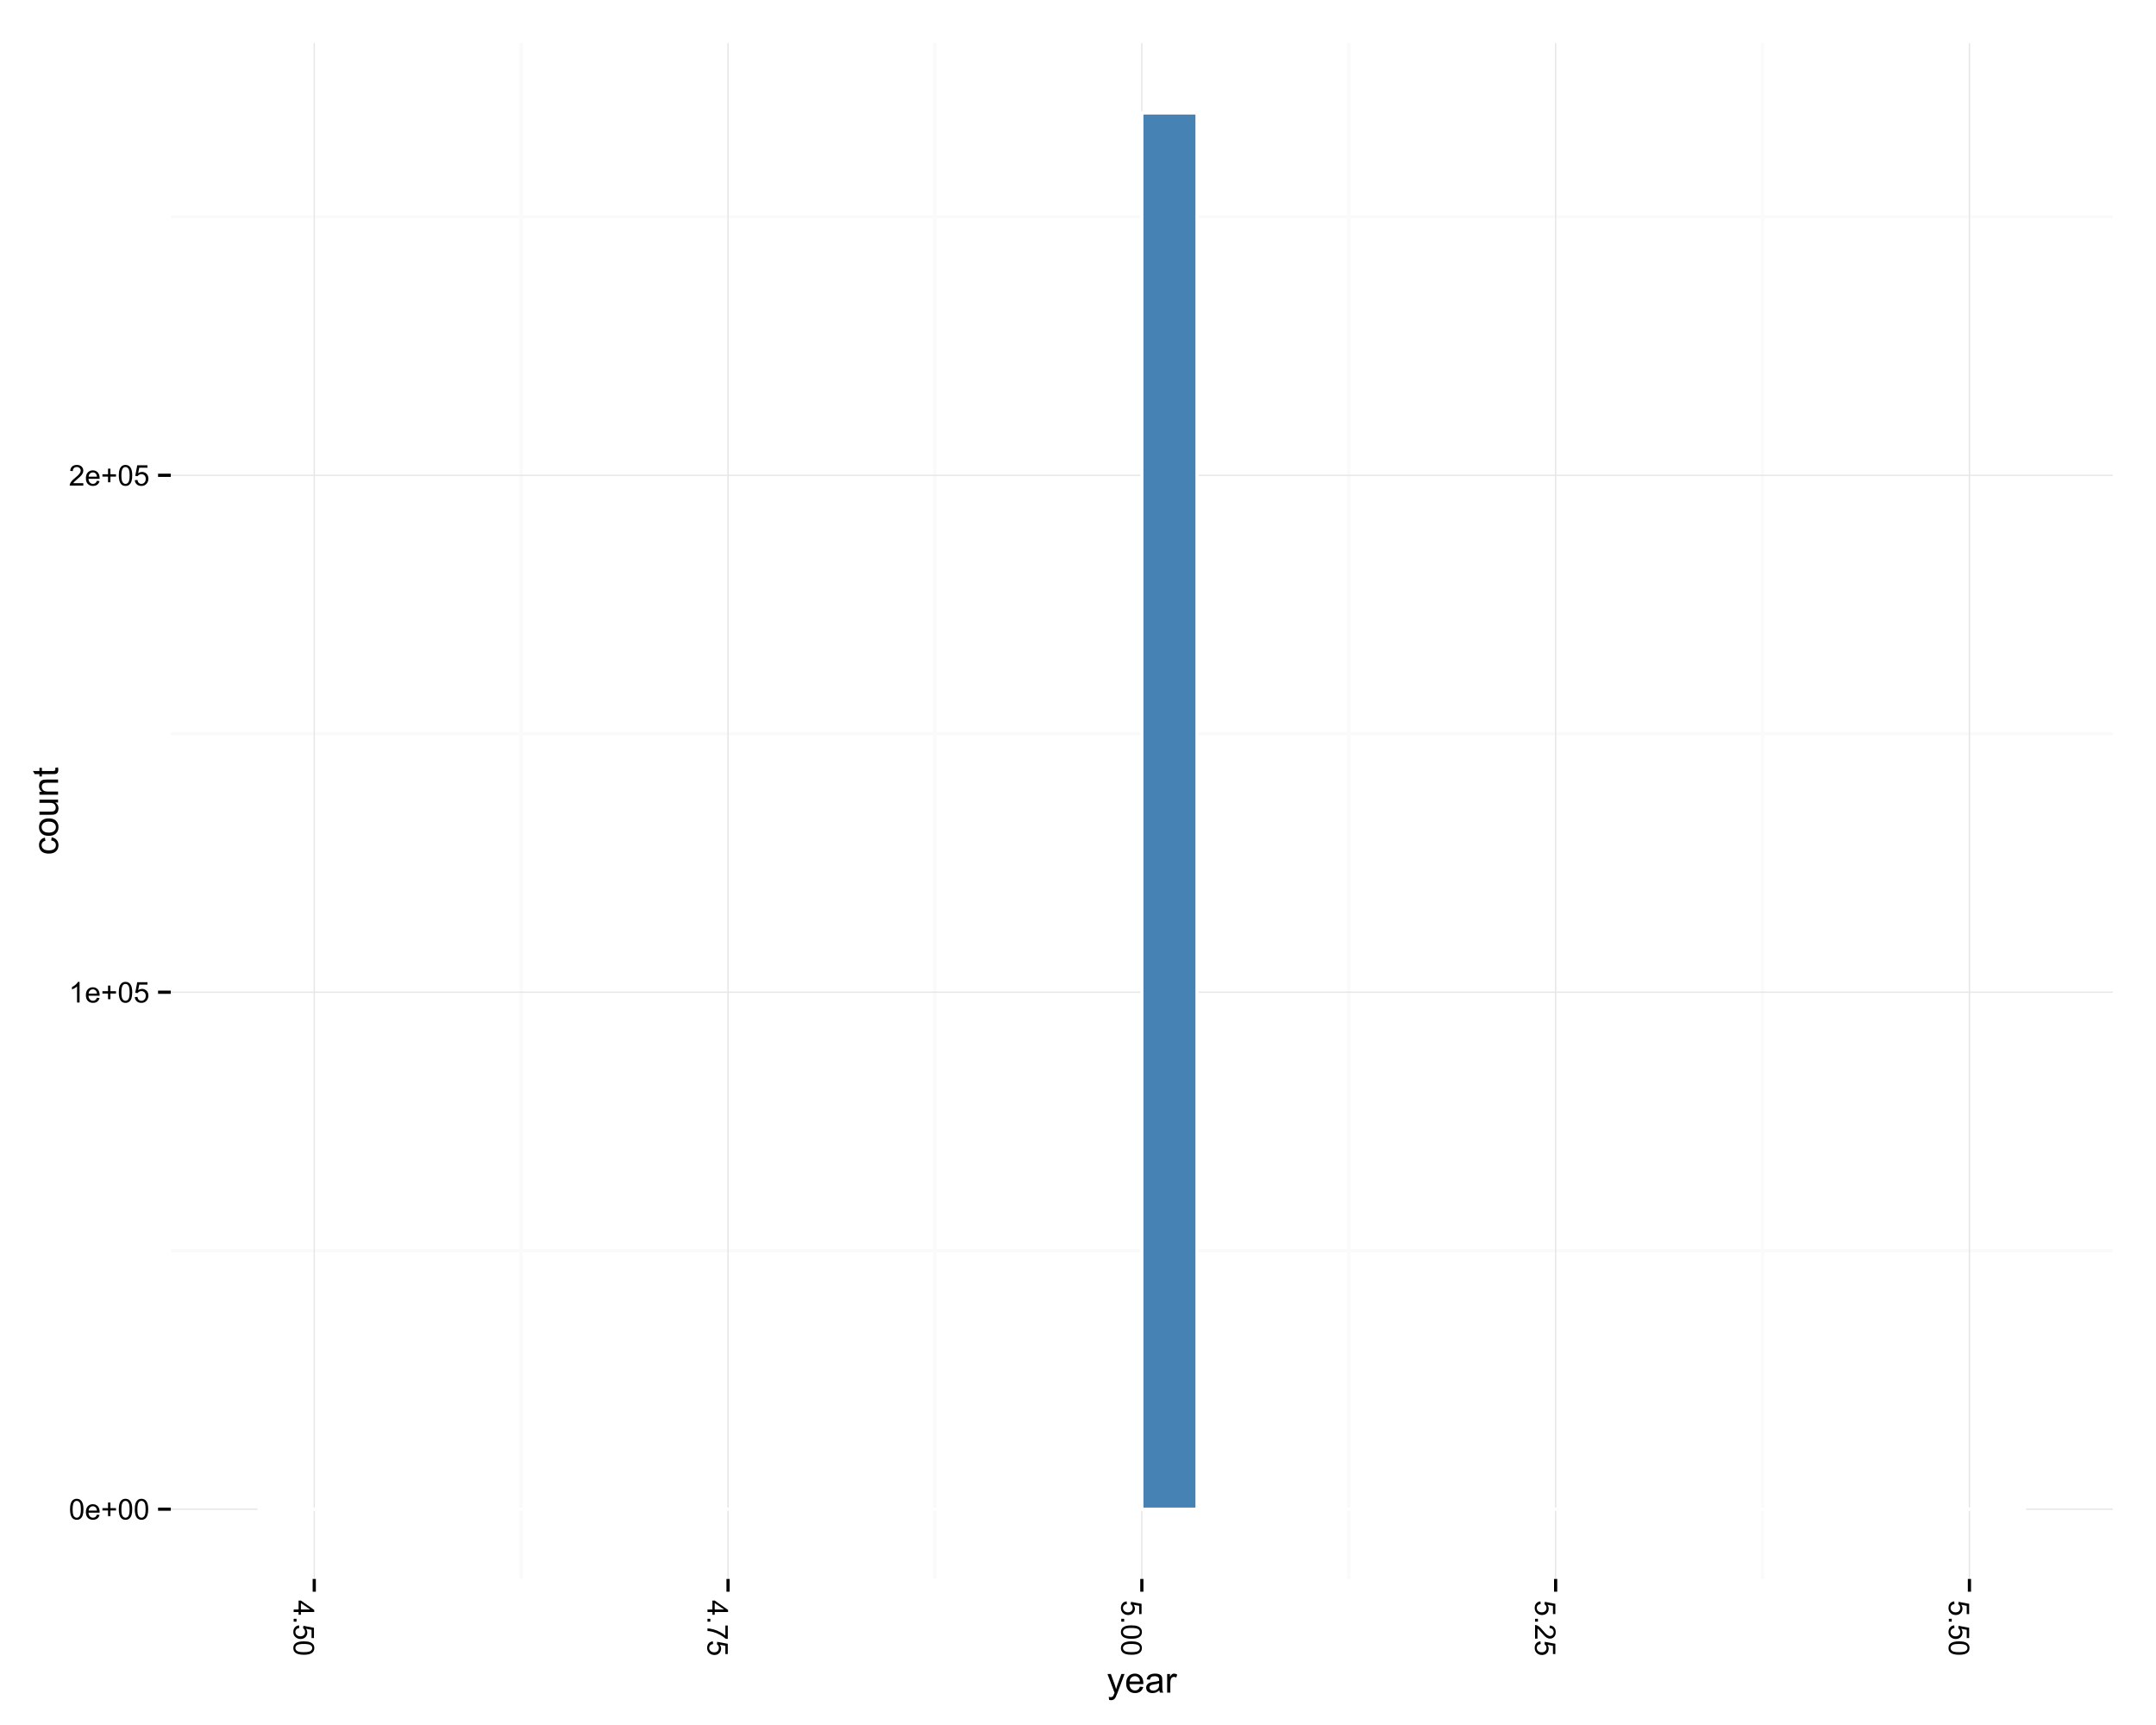
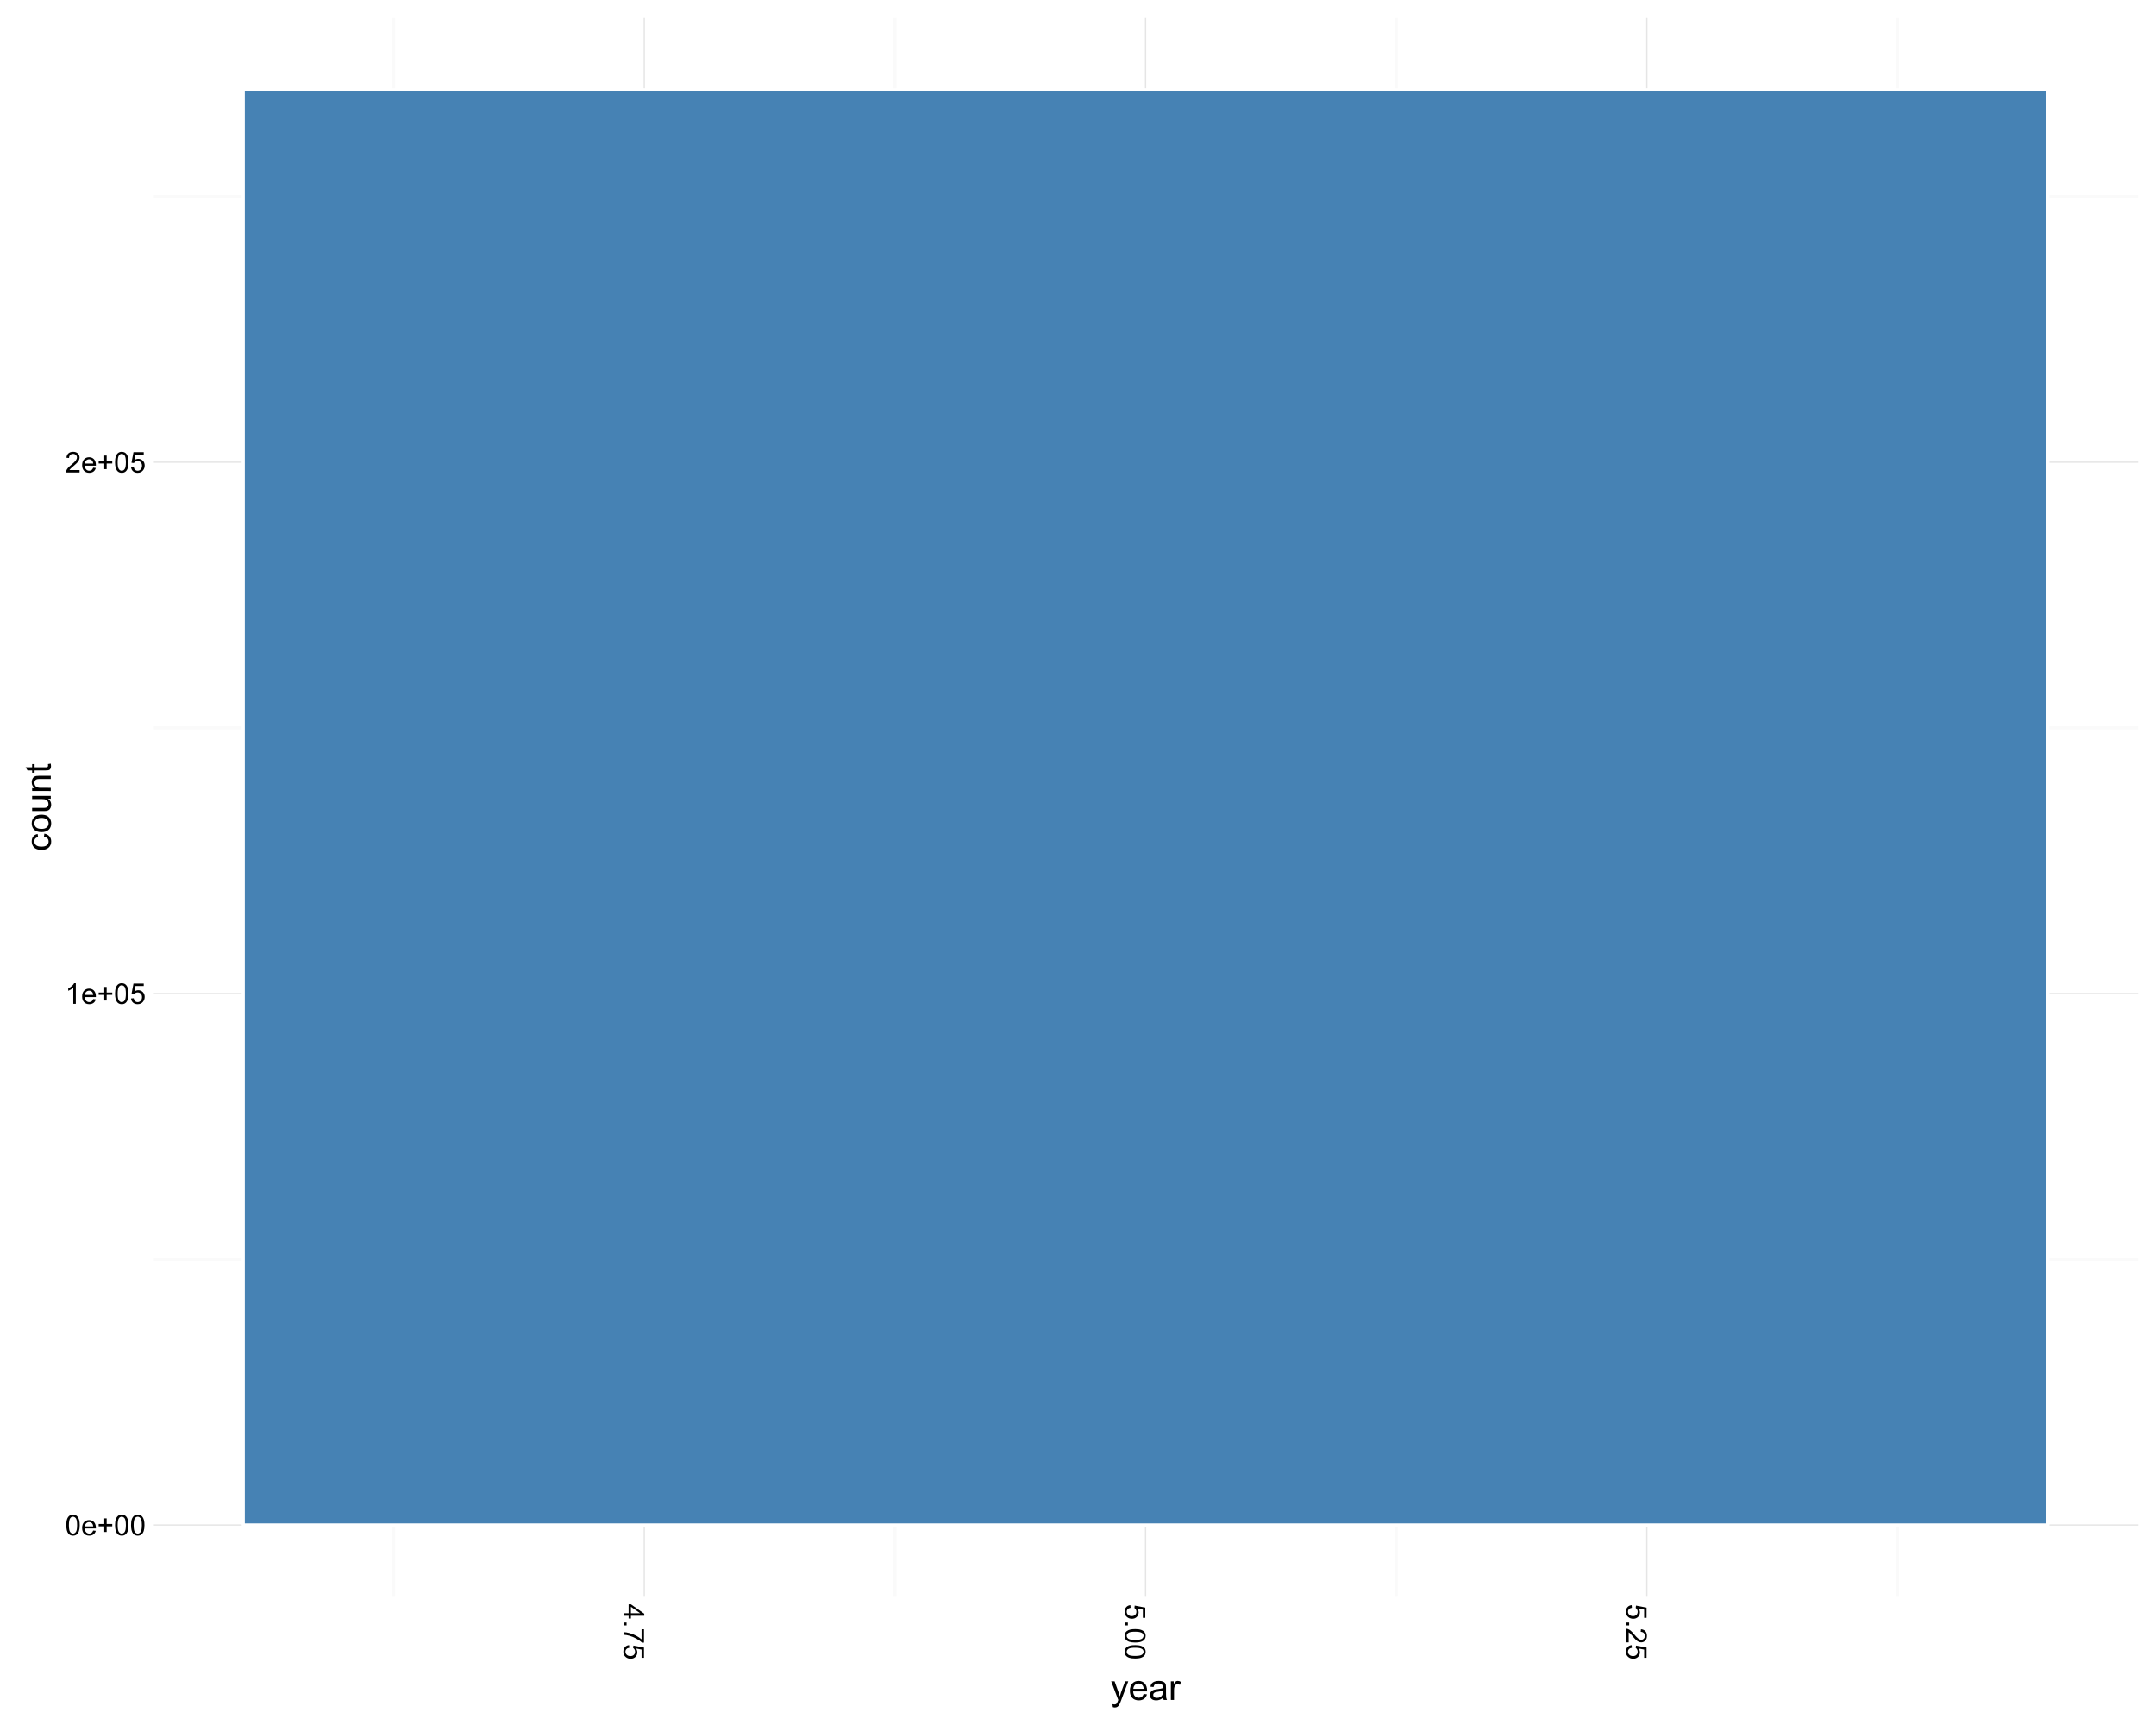
<svg xmlns="http://www.w3.org/2000/svg" xmlns:xlink="http://www.w3.org/1999/xlink" width="720pt" height="576pt" viewBox="0 0 720 576" version="1.1">
  <defs>
    <g>
      <symbol overflow="visible" id="glyph0-0">
        <path style="stroke:none;" d="M 0.398 -3.391 C 0.398 -4.199 0.48 -4.852 0.648 -5.352 C 0.812 -5.844 1.062 -6.227 1.395 -6.496 C 1.723 -6.762 2.137 -6.895 2.641 -6.898 C 3.004 -6.895 3.328 -6.82 3.609 -6.676 C 3.887 -6.523 4.113 -6.312 4.297 -6.035 C 4.477 -5.754 4.621 -5.41 4.723 -5.012 C 4.824 -4.605 4.875 -4.066 4.879 -3.391 C 4.875 -2.582 4.793 -1.93 4.629 -1.438 C 4.465 -0.938 4.215 -0.555 3.887 -0.289 C 3.555 -0.016 3.141 0.117 2.641 0.117 C 1.973 0.117 1.453 -0.117 1.078 -0.594 C 0.625 -1.164 0.398 -2.098 0.398 -3.391 Z M 1.266 -3.391 C 1.266 -2.258 1.395 -1.508 1.66 -1.137 C 1.922 -0.762 2.25 -0.574 2.641 -0.578 C 3.023 -0.574 3.348 -0.762 3.613 -1.141 C 3.875 -1.512 4.008 -2.262 4.012 -3.391 C 4.008 -4.52 3.875 -5.27 3.613 -5.645 C 3.348 -6.012 3.02 -6.199 2.629 -6.203 C 2.238 -6.199 1.93 -6.035 1.703 -5.711 C 1.41 -5.289 1.266 -4.516 1.266 -3.391 Z M 1.266 -3.391 " />
      </symbol>
      <symbol overflow="visible" id="glyph0-1">
        <path style="stroke:none;" d="M 4.039 -1.602 L 4.914 -1.496 C 4.773 -0.98 4.52 -0.586 4.148 -0.309 C 3.773 -0.027 3.297 0.109 2.723 0.113 C 1.992 0.109 1.414 -0.109 0.992 -0.559 C 0.562 -1.004 0.352 -1.633 0.352 -2.445 C 0.352 -3.281 0.566 -3.934 0.996 -4.395 C 1.426 -4.855 1.984 -5.086 2.676 -5.09 C 3.34 -5.086 3.883 -4.859 4.309 -4.41 C 4.727 -3.953 4.938 -3.316 4.941 -2.5 C 4.938 -2.445 4.938 -2.371 4.938 -2.273 L 1.223 -2.273 C 1.25 -1.727 1.406 -1.305 1.688 -1.016 C 1.965 -0.723 2.309 -0.578 2.727 -0.582 C 3.031 -0.578 3.297 -0.66 3.52 -0.824 C 3.734 -0.984 3.906 -1.242 4.039 -1.602 Z M 1.27 -2.969 L 4.051 -2.969 C 4.008 -3.383 3.902 -3.695 3.73 -3.91 C 3.461 -4.23 3.113 -4.395 2.688 -4.398 C 2.297 -4.395 1.969 -4.266 1.707 -4.008 C 1.441 -3.746 1.297 -3.398 1.27 -2.969 Z M 1.27 -2.969 " />
      </symbol>
      <symbol overflow="visible" id="glyph0-2">
        <path style="stroke:none;" d="M 2.406 -1.109 L 2.406 -2.996 L 0.535 -2.996 L 0.535 -3.781 L 2.406 -3.781 L 2.406 -5.652 L 3.203 -5.652 L 3.203 -3.781 L 5.07 -3.781 L 5.07 -2.996 L 3.203 -2.996 L 3.203 -1.109 Z M 2.406 -1.109 " />
      </symbol>
      <symbol overflow="visible" id="glyph0-3">
        <path style="stroke:none;" d="M 3.578 0 L 2.734 0 L 2.734 -5.375 C 2.527 -5.18 2.262 -4.988 1.934 -4.793 C 1.602 -4.598 1.305 -4.453 1.047 -4.359 L 1.047 -5.176 C 1.516 -5.395 1.926 -5.664 2.281 -5.98 C 2.633 -6.293 2.883 -6.598 3.031 -6.898 L 3.578 -6.898 Z M 3.578 0 " />
      </symbol>
      <symbol overflow="visible" id="glyph0-4">
        <path style="stroke:none;" d="M 0.398 -1.801 L 1.285 -1.875 C 1.348 -1.441 1.5 -1.117 1.742 -0.902 C 1.977 -0.684 2.266 -0.574 2.605 -0.578 C 3.008 -0.574 3.352 -0.727 3.637 -1.035 C 3.914 -1.34 4.055 -1.746 4.059 -2.254 C 4.055 -2.734 3.918 -3.113 3.652 -3.395 C 3.379 -3.668 3.027 -3.809 2.594 -3.812 C 2.316 -3.809 2.07 -3.746 1.855 -3.625 C 1.633 -3.5 1.461 -3.34 1.34 -3.145 L 0.547 -3.25 L 1.215 -6.777 L 4.633 -6.777 L 4.633 -5.973 L 1.891 -5.973 L 1.52 -4.125 C 1.926 -4.41 2.359 -4.551 2.816 -4.555 C 3.414 -4.551 3.922 -4.344 4.336 -3.93 C 4.746 -3.512 4.949 -2.977 4.953 -2.328 C 4.949 -1.703 4.77 -1.168 4.41 -0.719 C 3.969 -0.16 3.367 0.117 2.605 0.117 C 1.977 0.117 1.465 -0.055 1.074 -0.406 C 0.676 -0.754 0.453 -1.219 0.398 -1.801 Z M 0.398 -1.801 " />
      </symbol>
      <symbol overflow="visible" id="glyph0-5">
        <path style="stroke:none;" d="M 4.832 -0.812 L 4.832 0 L 0.289 0 C 0.281 -0.203 0.316 -0.398 0.391 -0.586 C 0.504 -0.895 0.688 -1.199 0.945 -1.5 C 1.195 -1.797 1.562 -2.141 2.047 -2.539 C 2.789 -3.148 3.297 -3.637 3.562 -3.996 C 3.824 -4.352 3.953 -4.688 3.957 -5.012 C 3.953 -5.34 3.836 -5.621 3.598 -5.855 C 3.355 -6.082 3.043 -6.199 2.664 -6.203 C 2.254 -6.199 1.93 -6.078 1.688 -5.836 C 1.441 -5.59 1.316 -5.25 1.316 -4.824 L 0.449 -4.914 C 0.508 -5.559 0.73 -6.051 1.121 -6.391 C 1.504 -6.727 2.023 -6.895 2.68 -6.898 C 3.336 -6.895 3.859 -6.715 4.246 -6.352 C 4.629 -5.984 4.82 -5.531 4.824 -4.992 C 4.82 -4.715 4.766 -4.441 4.652 -4.18 C 4.539 -3.91 4.352 -3.633 4.094 -3.34 C 3.832 -3.047 3.398 -2.645 2.793 -2.133 C 2.285 -1.707 1.961 -1.418 1.816 -1.266 C 1.672 -1.113 1.551 -0.961 1.461 -0.812 Z M 4.832 -0.812 " />
      </symbol>
      <symbol overflow="visible" id="glyph1-0">
        <path style="stroke:none;" d="M 0 3.102 L 1.645 3.102 L 1.645 0.121 L 2.418 0.121 L 6.871 3.258 L 6.871 3.945 L 2.418 3.945 L 2.418 4.875 L 1.645 4.875 L 1.645 3.945 L 0 3.945 Z M 2.418 3.102 L 5.516 3.102 L 2.418 0.953 Z M 2.418 3.102 " />
      </symbol>
      <symbol overflow="visible" id="glyph1-1">
        <path style="stroke:none;" d="M 0 0.871 L 0.961 0.871 L 0.961 1.832 L 0 1.832 Z M 0 0.871 " />
      </symbol>
      <symbol overflow="visible" id="glyph1-2">
+         <path style="stroke:none;" d="M 5.973 0.453 L 6.781 0.453 L 6.781 4.902 L 6.125 4.902 C 5.656 4.461 5.039 4.027 4.27 3.602 C 3.496 3.168 2.703 2.836 1.891 2.605 C 1.312 2.434 0.684 2.324 0 2.281 L 0 1.414 C 0.539 1.422 1.191 1.531 1.961 1.734 C 2.723 1.938 3.461 2.227 4.176 2.609 C 4.883 2.984 5.48 3.391 5.973 3.82 Z M 5.973 0.453 " />
+       </symbol>
+       <symbol overflow="visible" id="glyph1-3">
        <path style="stroke:none;" d="M 1.801 0.398 L 1.875 1.285 C 1.441 1.348 1.117 1.5 0.902 1.742 C 0.684 1.977 0.574 2.266 0.578 2.605 C 0.574 3.008 0.727 3.352 1.035 3.637 C 1.34 3.914 1.746 4.055 2.254 4.059 C 2.734 4.055 3.113 3.918 3.395 3.652 C 3.668 3.379 3.809 3.027 3.812 2.594 C 3.809 2.316 3.746 2.07 3.625 1.855 C 3.5 1.633 3.34 1.461 3.145 1.34 L 3.25 0.547 L 6.777 1.215 L 6.777 4.633 L 5.973 4.633 L 5.973 1.891 L 4.125 1.52 C 4.41 1.926 4.551 2.359 4.555 2.816 C 4.551 3.414 4.344 3.922 3.93 4.336 C 3.512 4.746 2.977 4.949 2.328 4.953 C 1.703 4.949 1.168 4.77 0.719 4.41 C 0.16 3.969 -0.117 3.367 -0.117 2.605 C -0.117 1.977 0.055 1.465 0.406 1.074 C 0.754 0.676 1.219 0.453 1.801 0.398 Z M 1.801 0.398 " />
      </symbol>
-       <symbol overflow="visible" id="glyph1-3">
+       <symbol overflow="visible" id="glyph1-4">
        <path style="stroke:none;" d="M 3.391 0.398 C 4.199 0.398 4.852 0.48 5.352 0.648 C 5.844 0.812 6.227 1.062 6.496 1.395 C 6.762 1.723 6.895 2.137 6.898 2.641 C 6.895 3.004 6.82 3.328 6.676 3.609 C 6.523 3.887 6.312 4.113 6.035 4.297 C 5.754 4.477 5.41 4.621 5.012 4.723 C 4.605 4.824 4.066 4.875 3.391 4.879 C 2.582 4.875 1.93 4.793 1.438 4.629 C 0.938 4.465 0.555 4.215 0.289 3.887 C 0.016 3.555 -0.117 3.141 -0.117 2.641 C -0.117 1.973 0.117 1.453 0.594 1.078 C 1.164 0.625 2.098 0.398 3.391 0.398 Z M 3.391 1.266 C 2.258 1.266 1.508 1.395 1.137 1.66 C 0.762 1.922 0.574 2.25 0.578 2.641 C 0.574 3.023 0.762 3.348 1.141 3.613 C 1.512 3.875 2.262 4.008 3.391 4.012 C 4.52 4.008 5.27 3.875 5.645 3.613 C 6.012 3.348 6.199 3.02 6.203 2.629 C 6.199 2.238 6.035 1.93 5.711 1.703 C 5.289 1.41 4.516 1.266 3.391 1.266 Z M 3.391 1.266 " />
-       </symbol>
-       <symbol overflow="visible" id="glyph1-4">
-         <path style="stroke:none;" d="M 5.973 0.453 L 6.781 0.453 L 6.781 4.902 L 6.125 4.902 C 5.656 4.461 5.039 4.027 4.27 3.602 C 3.496 3.168 2.703 2.836 1.891 2.605 C 1.312 2.434 0.684 2.324 0 2.281 L 0 1.414 C 0.539 1.422 1.191 1.531 1.961 1.734 C 2.723 1.938 3.461 2.227 4.176 2.609 C 4.883 2.984 5.48 3.391 5.973 3.82 Z M 5.973 0.453 " />
      </symbol>
      <symbol overflow="visible" id="glyph1-5">
        <path style="stroke:none;" d="M 0.812 4.832 L 0 4.832 L 0 0.289 C 0.203 0.281 0.398 0.316 0.586 0.391 C 0.895 0.504 1.199 0.688 1.5 0.945 C 1.797 1.195 2.141 1.562 2.539 2.047 C 3.148 2.789 3.637 3.297 3.996 3.562 C 4.352 3.824 4.688 3.953 5.012 3.957 C 5.34 3.953 5.621 3.836 5.855 3.598 C 6.082 3.355 6.199 3.043 6.203 2.664 C 6.199 2.254 6.078 1.93 5.836 1.688 C 5.59 1.441 5.25 1.316 4.824 1.316 L 4.914 0.449 C 5.559 0.508 6.051 0.73 6.391 1.121 C 6.727 1.504 6.895 2.023 6.898 2.68 C 6.895 3.336 6.715 3.859 6.352 4.246 C 5.984 4.629 5.531 4.82 4.992 4.824 C 4.715 4.82 4.441 4.766 4.18 4.652 C 3.91 4.539 3.633 4.352 3.34 4.094 C 3.047 3.832 2.645 3.398 2.133 2.793 C 1.707 2.285 1.418 1.961 1.266 1.816 C 1.113 1.672 0.961 1.551 0.812 1.461 Z M 0.812 4.832 " />
      </symbol>
      <symbol overflow="visible" id="glyph2-0">
        <path style="stroke:none;" d="M 0.742 2.398 L 0.625 1.406 C 0.855 1.469 1.059 1.5 1.23 1.5 C 1.465 1.5 1.652 1.461 1.793 1.383 C 1.934 1.305 2.047 1.195 2.141 1.055 C 2.203 0.949 2.312 0.688 2.461 0.27 C 2.48 0.207 2.512 0.121 2.555 0.012 L 0.195 -6.223 L 1.328 -6.223 L 2.625 -2.617 C 2.789 -2.16 2.938 -1.68 3.078 -1.18 C 3.195 -1.66 3.34 -2.133 3.508 -2.594 L 4.84 -6.223 L 5.895 -6.223 L 3.527 0.105 C 3.273 0.789 3.074 1.258 2.938 1.516 C 2.746 1.863 2.531 2.117 2.293 2.281 C 2.047 2.438 1.758 2.52 1.422 2.523 C 1.215 2.52 0.988 2.477 0.742 2.398 Z M 0.742 2.398 " />
      </symbol>
      <symbol overflow="visible" id="glyph2-1">
        <path style="stroke:none;" d="M 5.051 -2.004 L 6.141 -1.867 C 5.969 -1.23 5.648 -0.738 5.184 -0.387 C 4.719 -0.035 4.125 0.141 3.406 0.141 C 2.492 0.141 1.77 -0.137 1.238 -0.699 C 0.699 -1.254 0.434 -2.043 0.438 -3.059 C 0.434 -4.105 0.703 -4.918 1.246 -5.496 C 1.781 -6.074 2.48 -6.363 3.344 -6.363 C 4.176 -6.363 4.855 -6.078 5.383 -5.512 C 5.91 -4.945 6.176 -4.148 6.176 -3.125 C 6.176 -3.059 6.172 -2.965 6.172 -2.844 L 1.531 -2.844 C 1.562 -2.156 1.758 -1.633 2.109 -1.27 C 2.457 -0.906 2.891 -0.727 3.41 -0.727 C 3.797 -0.727 4.125 -0.828 4.402 -1.031 C 4.672 -1.234 4.891 -1.559 5.051 -2.004 Z M 1.586 -3.711 L 5.062 -3.711 C 5.016 -4.227 4.883 -4.621 4.664 -4.887 C 4.328 -5.293 3.891 -5.496 3.359 -5.496 C 2.871 -5.496 2.465 -5.332 2.137 -5.008 C 1.805 -4.684 1.621 -4.25 1.586 -3.711 Z M 1.586 -3.711 " />
      </symbol>
      <symbol overflow="visible" id="glyph2-2">
        <path style="stroke:none;" d="M 4.852 -0.766 C 4.461 -0.434 4.082 -0.199 3.723 -0.062 C 3.355 0.074 2.969 0.141 2.562 0.141 C 1.875 0.141 1.352 -0.023 0.984 -0.359 C 0.617 -0.688 0.434 -1.117 0.434 -1.641 C 0.434 -1.945 0.5 -2.223 0.641 -2.473 C 0.777 -2.723 0.961 -2.926 1.188 -3.082 C 1.41 -3.234 1.664 -3.348 1.945 -3.43 C 2.152 -3.477 2.465 -3.531 2.883 -3.586 C 3.734 -3.688 4.359 -3.809 4.766 -3.949 C 4.766 -4.09 4.77 -4.18 4.77 -4.227 C 4.77 -4.648 4.668 -4.953 4.469 -5.133 C 4.199 -5.371 3.801 -5.488 3.27 -5.492 C 2.77 -5.488 2.402 -5.402 2.168 -5.23 C 1.934 -5.055 1.758 -4.746 1.648 -4.305 L 0.617 -4.445 C 0.707 -4.887 0.863 -5.242 1.078 -5.516 C 1.289 -5.781 1.598 -5.992 2.008 -6.141 C 2.41 -6.289 2.883 -6.363 3.422 -6.363 C 3.953 -6.363 4.383 -6.301 4.715 -6.176 C 5.047 -6.051 5.293 -5.891 5.449 -5.703 C 5.605 -5.512 5.715 -5.273 5.777 -4.984 C 5.809 -4.805 5.824 -4.48 5.828 -4.016 L 5.828 -2.609 C 5.824 -1.625 5.848 -1.004 5.895 -0.746 C 5.941 -0.484 6.031 -0.238 6.164 0 L 5.062 0 C 4.953 -0.219 4.883 -0.473 4.852 -0.766 Z M 4.766 -3.125 C 4.375 -2.965 3.801 -2.832 3.039 -2.727 C 2.605 -2.66 2.301 -2.59 2.121 -2.516 C 1.941 -2.434 1.801 -2.32 1.703 -2.172 C 1.605 -2.02 1.559 -1.852 1.559 -1.672 C 1.559 -1.387 1.664 -1.152 1.875 -0.969 C 2.086 -0.777 2.398 -0.684 2.812 -0.688 C 3.219 -0.684 3.578 -0.773 3.895 -0.953 C 4.211 -1.129 4.445 -1.371 4.594 -1.68 C 4.707 -1.918 4.762 -2.27 4.766 -2.734 Z M 4.766 -3.125 " />
      </symbol>
      <symbol overflow="visible" id="glyph2-3">
        <path style="stroke:none;" d="M 0.781 0 L 0.781 -6.223 L 1.727 -6.223 L 1.727 -5.281 C 1.969 -5.719 2.191 -6.012 2.398 -6.152 C 2.602 -6.293 2.828 -6.363 3.078 -6.363 C 3.43 -6.363 3.793 -6.25 4.16 -6.023 L 3.797 -5.047 C 3.539 -5.195 3.281 -5.273 3.023 -5.273 C 2.793 -5.273 2.586 -5.203 2.402 -5.066 C 2.215 -4.926 2.082 -4.734 2.008 -4.488 C 1.891 -4.113 1.832 -3.703 1.836 -3.258 L 1.836 0 Z M 0.781 0 " />
      </symbol>
      <symbol overflow="visible" id="glyph3-0">
        <path style="stroke:none;" d="M -2.277 -4.852 L -2.145 -5.891 C -1.426 -5.773 -0.863 -5.484 -0.465 -5.02 C -0.059 -4.551 0.141 -3.977 0.141 -3.297 C 0.141 -2.445 -0.137 -1.762 -0.695 -1.246 C -1.25 -0.727 -2.047 -0.469 -3.086 -0.469 C -3.754 -0.469 -4.344 -0.578 -4.852 -0.801 C -5.355 -1.023 -5.73 -1.363 -5.984 -1.82 C -6.234 -2.273 -6.363 -2.77 -6.363 -3.305 C -6.363 -3.98 -6.191 -4.531 -5.848 -4.965 C -5.504 -5.391 -5.02 -5.668 -4.395 -5.789 L -4.234 -4.766 C -4.652 -4.664 -4.969 -4.492 -5.18 -4.246 C -5.391 -3.996 -5.496 -3.695 -5.496 -3.348 C -5.496 -2.812 -5.305 -2.383 -4.922 -2.051 C -4.539 -1.719 -3.938 -1.551 -3.117 -1.555 C -2.281 -1.551 -1.672 -1.711 -1.293 -2.035 C -0.914 -2.352 -0.727 -2.77 -0.727 -3.289 C -0.727 -3.695 -0.852 -4.043 -1.105 -4.324 C -1.359 -4.602 -1.75 -4.777 -2.277 -4.852 Z M -2.277 -4.852 " />
      </symbol>
      <symbol overflow="visible" id="glyph3-1">
        <path style="stroke:none;" d="M -3.109 -0.398 C -4.262 -0.398 -5.117 -0.719 -5.672 -1.359 C -6.133 -1.895 -6.363 -2.547 -6.363 -3.316 C -6.363 -4.172 -6.082 -4.871 -5.52 -5.414 C -4.957 -5.953 -4.184 -6.223 -3.199 -6.227 C -2.395 -6.223 -1.762 -6.102 -1.309 -5.867 C -0.848 -5.625 -0.492 -5.277 -0.238 -4.82 C 0.016 -4.359 0.141 -3.859 0.141 -3.316 C 0.141 -2.441 -0.137 -1.734 -0.695 -1.203 C -1.254 -0.664 -2.059 -0.398 -3.109 -0.398 Z M -3.109 -1.484 C -2.309 -1.48 -1.711 -1.656 -1.32 -2.004 C -0.922 -2.348 -0.727 -2.785 -0.727 -3.316 C -0.727 -3.84 -0.926 -4.273 -1.324 -4.621 C -1.723 -4.969 -2.328 -5.145 -3.145 -5.145 C -3.914 -5.145 -4.496 -4.969 -4.895 -4.617 C -5.289 -4.266 -5.488 -3.832 -5.492 -3.316 C -5.488 -2.789 -5.293 -2.352 -4.898 -2.004 C -4.5 -1.656 -3.902 -1.48 -3.109 -1.484 Z M -3.109 -1.484 " />
      </symbol>
      <symbol overflow="visible" id="glyph3-2">
        <path style="stroke:none;" d="M 0 -4.867 L -0.914 -4.867 C -0.211 -4.379 0.141 -3.723 0.141 -2.895 C 0.141 -2.527 0.07 -2.184 -0.07 -1.867 C -0.211 -1.547 -0.387 -1.309 -0.598 -1.156 C -0.809 -1 -1.07 -0.895 -1.383 -0.832 C -1.59 -0.789 -1.918 -0.766 -2.367 -0.77 L -6.223 -0.77 L -6.223 -1.824 L -2.773 -1.824 C -2.219 -1.82 -1.848 -1.844 -1.656 -1.887 C -1.379 -1.949 -1.16 -2.09 -1.004 -2.309 C -0.84 -2.523 -0.762 -2.789 -0.766 -3.105 C -0.762 -3.418 -0.844 -3.715 -1.008 -3.996 C -1.172 -4.273 -1.391 -4.469 -1.672 -4.586 C -1.945 -4.699 -2.352 -4.758 -2.887 -4.758 L -6.223 -4.758 L -6.223 -5.812 L 0 -5.812 Z M 0 -4.867 " />
      </symbol>
      <symbol overflow="visible" id="glyph3-3">
        <path style="stroke:none;" d="M 0 -0.789 L -6.223 -0.793 L -6.223 -1.742 L -5.336 -1.742 C -6.02 -2.195 -6.363 -2.855 -6.363 -3.723 C -6.363 -4.09 -6.293 -4.434 -6.16 -4.754 C -6.023 -5.066 -5.848 -5.305 -5.633 -5.461 C -5.41 -5.617 -5.152 -5.727 -4.852 -5.789 C -4.656 -5.828 -4.312 -5.848 -3.824 -5.848 L 0 -5.848 L 0 -4.793 L -3.785 -4.793 C -4.215 -4.793 -4.535 -4.75 -4.75 -4.668 C -4.961 -4.586 -5.129 -4.441 -5.258 -4.234 C -5.383 -4.023 -5.449 -3.777 -5.449 -3.5 C -5.449 -3.047 -5.305 -2.66 -5.02 -2.336 C -4.734 -2.008 -4.195 -1.844 -3.398 -1.848 L 0 -1.844 Z M 0 -0.789 " />
      </symbol>
      <symbol overflow="visible" id="glyph3-4">
        <path style="stroke:none;" d="M -0.941 -3.094 L -0.012 -3.246 C 0.051 -2.949 0.082 -2.684 0.082 -2.449 C 0.082 -2.066 0.023 -1.77 -0.098 -1.559 C -0.219 -1.348 -0.379 -1.199 -0.574 -1.113 C -0.77 -1.027 -1.184 -0.984 -1.82 -0.984 L -5.402 -0.984 L -5.402 -0.211 L -6.223 -0.211 L -6.223 -0.984 L -7.766 -0.984 L -8.398 -2.035 L -6.223 -2.035 L -6.223 -3.094 L -5.402 -3.094 L -5.402 -2.035 L -1.762 -2.031 C -1.461 -2.027 -1.27 -2.047 -1.184 -2.086 C -1.098 -2.125 -1.027 -2.184 -0.977 -2.27 C -0.926 -2.352 -0.902 -2.473 -0.902 -2.633 C -0.902 -2.742 -0.914 -2.898 -0.941 -3.094 Z M -0.941 -3.094 " />
      </symbol>
    </g>
    <clipPath id="clip1">
-       <path d="M 57.039 14.398 L 706.602 14.398 L 706.602 528.238 L 57.039 528.238 Z M 57.039 14.398 " />
+       <path d="M 51.094 5.977 L 715.023 5.977 L 715.023 534.184 L 51.094 534.184 Z M 51.094 5.977 " />
    </clipPath>
  </defs>
-   <g id="surface6">
+   <g id="surface66">
    <rect x="0" y="0" width="720" height="576" style="fill:rgb(100%,100%,100%);fill-opacity:1;stroke:none;" />
    <g clip-path="url(#clip1)" clip-rule="nonzero">
-       <path style="fill:none;stroke-width:1.063;stroke-linecap:butt;stroke-linejoin:round;stroke:rgb(98.039%,98.039%,98.039%);stroke-opacity:1;stroke-miterlimit:10;" d="M 57.039 417.625 L 705.602 417.625 " />
-       <path style="fill:none;stroke-width:1.063;stroke-linecap:butt;stroke-linejoin:round;stroke:rgb(98.039%,98.039%,98.039%);stroke-opacity:1;stroke-miterlimit:10;" d="M 57.039 245.012 L 705.602 245.012 " />
-       <path style="fill:none;stroke-width:1.063;stroke-linecap:butt;stroke-linejoin:round;stroke:rgb(98.039%,98.039%,98.039%);stroke-opacity:1;stroke-miterlimit:10;" d="M 57.039 72.402 L 705.602 72.402 " />
-       <path style="fill:none;stroke-width:1.063;stroke-linecap:butt;stroke-linejoin:round;stroke:rgb(98.039%,98.039%,98.039%);stroke-opacity:1;stroke-miterlimit:10;" d="M 174.039 527.238 L 174.039 14.398 " />
-       <path style="fill:none;stroke-width:1.063;stroke-linecap:butt;stroke-linejoin:round;stroke:rgb(98.039%,98.039%,98.039%);stroke-opacity:1;stroke-miterlimit:10;" d="M 312.227 527.238 L 312.227 14.398 " />
-       <path style="fill:none;stroke-width:1.063;stroke-linecap:butt;stroke-linejoin:round;stroke:rgb(98.039%,98.039%,98.039%);stroke-opacity:1;stroke-miterlimit:10;" d="M 450.414 527.238 L 450.414 14.398 " />
-       <path style="fill:none;stroke-width:1.063;stroke-linecap:butt;stroke-linejoin:round;stroke:rgb(98.039%,98.039%,98.039%);stroke-opacity:1;stroke-miterlimit:10;" d="M 588.602 527.238 L 588.602 14.398 " />
-       <path style="fill:none;stroke-width:0.425;stroke-linecap:butt;stroke-linejoin:round;stroke:rgb(89.804%,89.804%,89.804%);stroke-opacity:1;stroke-miterlimit:10;" d="M 57.039 503.93 L 705.602 503.93 " />
-       <path style="fill:none;stroke-width:0.425;stroke-linecap:butt;stroke-linejoin:round;stroke:rgb(89.804%,89.804%,89.804%);stroke-opacity:1;stroke-miterlimit:10;" d="M 57.039 331.316 L 705.602 331.316 " />
-       <path style="fill:none;stroke-width:0.425;stroke-linecap:butt;stroke-linejoin:round;stroke:rgb(89.804%,89.804%,89.804%);stroke-opacity:1;stroke-miterlimit:10;" d="M 57.039 158.707 L 705.602 158.707 " />
-       <path style="fill:none;stroke-width:0.425;stroke-linecap:butt;stroke-linejoin:round;stroke:rgb(89.804%,89.804%,89.804%);stroke-opacity:1;stroke-miterlimit:10;" d="M 104.945 527.238 L 104.945 14.398 " />
-       <path style="fill:none;stroke-width:0.425;stroke-linecap:butt;stroke-linejoin:round;stroke:rgb(89.804%,89.804%,89.804%);stroke-opacity:1;stroke-miterlimit:10;" d="M 243.133 527.238 L 243.133 14.398 " />
-       <path style="fill:none;stroke-width:0.425;stroke-linecap:butt;stroke-linejoin:round;stroke:rgb(89.804%,89.804%,89.804%);stroke-opacity:1;stroke-miterlimit:10;" d="M 381.32 527.238 L 381.32 14.398 " />
-       <path style="fill:none;stroke-width:0.425;stroke-linecap:butt;stroke-linejoin:round;stroke:rgb(89.804%,89.804%,89.804%);stroke-opacity:1;stroke-miterlimit:10;" d="M 519.508 527.238 L 519.508 14.398 " />
-       <path style="fill:none;stroke-width:0.425;stroke-linecap:butt;stroke-linejoin:round;stroke:rgb(89.804%,89.804%,89.804%);stroke-opacity:1;stroke-miterlimit:10;" d="M 657.695 527.238 L 657.695 14.398 " />
-       <path style="fill-rule:nonzero;fill:rgb(27.451%,50.98%,70.588%);fill-opacity:1;stroke-width:1.063;stroke-linecap:butt;stroke-linejoin:round;stroke:rgb(100%,100%,100%);stroke-opacity:1;stroke-miterlimit:10;" d="M 86.52 503.93 L 104.945 503.93 Z M 86.52 503.93 " />
-       <path style="fill-rule:nonzero;fill:rgb(27.451%,50.98%,70.588%);fill-opacity:1;stroke-width:1.063;stroke-linecap:butt;stroke-linejoin:round;stroke:rgb(100%,100%,100%);stroke-opacity:1;stroke-miterlimit:10;" d="M 104.945 503.93 L 123.371 503.93 Z M 104.945 503.93 " />
-       <path style="fill-rule:nonzero;fill:rgb(27.451%,50.98%,70.588%);fill-opacity:1;stroke-width:1.063;stroke-linecap:butt;stroke-linejoin:round;stroke:rgb(100%,100%,100%);stroke-opacity:1;stroke-miterlimit:10;" d="M 123.367 503.93 L 141.793 503.93 Z M 123.367 503.93 " />
-       <path style="fill-rule:nonzero;fill:rgb(27.451%,50.98%,70.588%);fill-opacity:1;stroke-width:1.063;stroke-linecap:butt;stroke-linejoin:round;stroke:rgb(100%,100%,100%);stroke-opacity:1;stroke-miterlimit:10;" d="M 141.793 503.93 L 160.219 503.93 Z M 141.793 503.93 " />
-       <path style="fill-rule:nonzero;fill:rgb(27.451%,50.98%,70.588%);fill-opacity:1;stroke-width:1.063;stroke-linecap:butt;stroke-linejoin:round;stroke:rgb(100%,100%,100%);stroke-opacity:1;stroke-miterlimit:10;" d="M 160.219 503.93 L 178.645 503.93 Z M 160.219 503.93 " />
-       <path style="fill-rule:nonzero;fill:rgb(27.451%,50.98%,70.588%);fill-opacity:1;stroke-width:1.063;stroke-linecap:butt;stroke-linejoin:round;stroke:rgb(100%,100%,100%);stroke-opacity:1;stroke-miterlimit:10;" d="M 178.645 503.93 L 197.07 503.93 Z M 178.645 503.93 " />
-       <path style="fill-rule:nonzero;fill:rgb(27.451%,50.98%,70.588%);fill-opacity:1;stroke-width:1.063;stroke-linecap:butt;stroke-linejoin:round;stroke:rgb(100%,100%,100%);stroke-opacity:1;stroke-miterlimit:10;" d="M 197.07 503.93 L 215.496 503.93 Z M 197.07 503.93 " />
-       <path style="fill-rule:nonzero;fill:rgb(27.451%,50.98%,70.588%);fill-opacity:1;stroke-width:1.063;stroke-linecap:butt;stroke-linejoin:round;stroke:rgb(100%,100%,100%);stroke-opacity:1;stroke-miterlimit:10;" d="M 215.496 503.93 L 233.922 503.93 Z M 215.496 503.93 " />
-       <path style="fill-rule:nonzero;fill:rgb(27.451%,50.98%,70.588%);fill-opacity:1;stroke-width:1.063;stroke-linecap:butt;stroke-linejoin:round;stroke:rgb(100%,100%,100%);stroke-opacity:1;stroke-miterlimit:10;" d="M 233.918 503.93 L 252.344 503.93 Z M 233.918 503.93 " />
-       <path style="fill-rule:nonzero;fill:rgb(27.451%,50.98%,70.588%);fill-opacity:1;stroke-width:1.063;stroke-linecap:butt;stroke-linejoin:round;stroke:rgb(100%,100%,100%);stroke-opacity:1;stroke-miterlimit:10;" d="M 252.344 503.93 L 270.77 503.93 Z M 252.344 503.93 " />
-       <path style="fill-rule:nonzero;fill:rgb(27.451%,50.98%,70.588%);fill-opacity:1;stroke-width:1.063;stroke-linecap:butt;stroke-linejoin:round;stroke:rgb(100%,100%,100%);stroke-opacity:1;stroke-miterlimit:10;" d="M 270.77 503.93 L 289.195 503.93 Z M 270.77 503.93 " />
-       <path style="fill-rule:nonzero;fill:rgb(27.451%,50.98%,70.588%);fill-opacity:1;stroke-width:1.063;stroke-linecap:butt;stroke-linejoin:round;stroke:rgb(100%,100%,100%);stroke-opacity:1;stroke-miterlimit:10;" d="M 289.195 503.93 L 307.621 503.93 Z M 289.195 503.93 " />
-       <path style="fill-rule:nonzero;fill:rgb(27.451%,50.98%,70.588%);fill-opacity:1;stroke-width:1.063;stroke-linecap:butt;stroke-linejoin:round;stroke:rgb(100%,100%,100%);stroke-opacity:1;stroke-miterlimit:10;" d="M 307.621 503.93 L 326.047 503.93 Z M 307.621 503.93 " />
-       <path style="fill-rule:nonzero;fill:rgb(27.451%,50.98%,70.588%);fill-opacity:1;stroke-width:1.063;stroke-linecap:butt;stroke-linejoin:round;stroke:rgb(100%,100%,100%);stroke-opacity:1;stroke-miterlimit:10;" d="M 326.043 503.93 L 344.469 503.93 Z M 326.043 503.93 " />
-       <path style="fill-rule:nonzero;fill:rgb(27.451%,50.98%,70.588%);fill-opacity:1;stroke-width:1.063;stroke-linecap:butt;stroke-linejoin:round;stroke:rgb(100%,100%,100%);stroke-opacity:1;stroke-miterlimit:10;" d="M 344.469 503.93 L 362.895 503.93 Z M 344.469 503.93 " />
-       <path style="fill-rule:nonzero;fill:rgb(27.451%,50.98%,70.588%);fill-opacity:1;stroke-width:1.063;stroke-linecap:butt;stroke-linejoin:round;stroke:rgb(100%,100%,100%);stroke-opacity:1;stroke-miterlimit:10;" d="M 362.895 503.93 L 381.32 503.93 Z M 362.895 503.93 " />
-       <path style="fill-rule:nonzero;fill:rgb(27.451%,50.98%,70.588%);fill-opacity:1;stroke-width:1.063;stroke-linecap:butt;stroke-linejoin:round;stroke:rgb(100%,100%,100%);stroke-opacity:1;stroke-miterlimit:10;" d="M 381.32 503.93 L 399.746 503.93 L 399.746 37.711 L 381.32 37.711 Z M 381.32 503.93 " />
-       <path style="fill-rule:nonzero;fill:rgb(27.451%,50.98%,70.588%);fill-opacity:1;stroke-width:1.063;stroke-linecap:butt;stroke-linejoin:round;stroke:rgb(100%,100%,100%);stroke-opacity:1;stroke-miterlimit:10;" d="M 399.746 503.93 L 418.172 503.93 Z M 399.746 503.93 " />
-       <path style="fill-rule:nonzero;fill:rgb(27.451%,50.98%,70.588%);fill-opacity:1;stroke-width:1.063;stroke-linecap:butt;stroke-linejoin:round;stroke:rgb(100%,100%,100%);stroke-opacity:1;stroke-miterlimit:10;" d="M 418.168 503.93 L 436.594 503.93 Z M 418.168 503.93 " />
-       <path style="fill-rule:nonzero;fill:rgb(27.451%,50.98%,70.588%);fill-opacity:1;stroke-width:1.063;stroke-linecap:butt;stroke-linejoin:round;stroke:rgb(100%,100%,100%);stroke-opacity:1;stroke-miterlimit:10;" d="M 436.594 503.93 L 455.02 503.93 Z M 436.594 503.93 " />
-       <path style="fill-rule:nonzero;fill:rgb(27.451%,50.98%,70.588%);fill-opacity:1;stroke-width:1.063;stroke-linecap:butt;stroke-linejoin:round;stroke:rgb(100%,100%,100%);stroke-opacity:1;stroke-miterlimit:10;" d="M 455.02 503.93 L 473.445 503.93 Z M 455.02 503.93 " />
-       <path style="fill-rule:nonzero;fill:rgb(27.451%,50.98%,70.588%);fill-opacity:1;stroke-width:1.063;stroke-linecap:butt;stroke-linejoin:round;stroke:rgb(100%,100%,100%);stroke-opacity:1;stroke-miterlimit:10;" d="M 473.445 503.93 L 491.871 503.93 Z M 473.445 503.93 " />
-       <path style="fill-rule:nonzero;fill:rgb(27.451%,50.98%,70.588%);fill-opacity:1;stroke-width:1.063;stroke-linecap:butt;stroke-linejoin:round;stroke:rgb(100%,100%,100%);stroke-opacity:1;stroke-miterlimit:10;" d="M 491.871 503.93 L 510.297 503.93 Z M 491.871 503.93 " />
-       <path style="fill-rule:nonzero;fill:rgb(27.451%,50.98%,70.588%);fill-opacity:1;stroke-width:1.063;stroke-linecap:butt;stroke-linejoin:round;stroke:rgb(100%,100%,100%);stroke-opacity:1;stroke-miterlimit:10;" d="M 510.293 503.93 L 528.719 503.93 Z M 510.293 503.93 " />
-       <path style="fill-rule:nonzero;fill:rgb(27.451%,50.98%,70.588%);fill-opacity:1;stroke-width:1.063;stroke-linecap:butt;stroke-linejoin:round;stroke:rgb(100%,100%,100%);stroke-opacity:1;stroke-miterlimit:10;" d="M 528.719 503.93 L 547.145 503.93 Z M 528.719 503.93 " />
-       <path style="fill-rule:nonzero;fill:rgb(27.451%,50.98%,70.588%);fill-opacity:1;stroke-width:1.063;stroke-linecap:butt;stroke-linejoin:round;stroke:rgb(100%,100%,100%);stroke-opacity:1;stroke-miterlimit:10;" d="M 547.145 503.93 L 565.57 503.93 Z M 547.145 503.93 " />
-       <path style="fill-rule:nonzero;fill:rgb(27.451%,50.98%,70.588%);fill-opacity:1;stroke-width:1.063;stroke-linecap:butt;stroke-linejoin:round;stroke:rgb(100%,100%,100%);stroke-opacity:1;stroke-miterlimit:10;" d="M 565.57 503.93 L 583.996 503.93 Z M 565.57 503.93 " />
-       <path style="fill-rule:nonzero;fill:rgb(27.451%,50.98%,70.588%);fill-opacity:1;stroke-width:1.063;stroke-linecap:butt;stroke-linejoin:round;stroke:rgb(100%,100%,100%);stroke-opacity:1;stroke-miterlimit:10;" d="M 583.996 503.93 L 602.422 503.93 Z M 583.996 503.93 " />
-       <path style="fill-rule:nonzero;fill:rgb(27.451%,50.98%,70.588%);fill-opacity:1;stroke-width:1.063;stroke-linecap:butt;stroke-linejoin:round;stroke:rgb(100%,100%,100%);stroke-opacity:1;stroke-miterlimit:10;" d="M 602.418 503.93 L 620.844 503.93 Z M 602.418 503.93 " />
-       <path style="fill-rule:nonzero;fill:rgb(27.451%,50.98%,70.588%);fill-opacity:1;stroke-width:1.063;stroke-linecap:butt;stroke-linejoin:round;stroke:rgb(100%,100%,100%);stroke-opacity:1;stroke-miterlimit:10;" d="M 620.844 503.93 L 639.27 503.93 Z M 620.844 503.93 " />
-       <path style="fill-rule:nonzero;fill:rgb(27.451%,50.98%,70.588%);fill-opacity:1;stroke-width:1.063;stroke-linecap:butt;stroke-linejoin:round;stroke:rgb(100%,100%,100%);stroke-opacity:1;stroke-miterlimit:10;" d="M 639.27 503.93 L 657.695 503.93 Z M 639.27 503.93 " />
-       <path style="fill-rule:nonzero;fill:rgb(27.451%,50.98%,70.588%);fill-opacity:1;stroke-width:1.063;stroke-linecap:butt;stroke-linejoin:round;stroke:rgb(100%,100%,100%);stroke-opacity:1;stroke-miterlimit:10;" d="M 657.695 503.93 L 676.121 503.93 Z M 657.695 503.93 " />
+       <path style="fill:none;stroke-width:1.067;stroke-linecap:butt;stroke-linejoin:round;stroke:rgb(98.039%,98.039%,98.039%);stroke-opacity:1;stroke-miterlimit:10;" d="M 51.094 420.496 L 714.023 420.496 " />
+       <path style="fill:none;stroke-width:1.067;stroke-linecap:butt;stroke-linejoin:round;stroke:rgb(98.039%,98.039%,98.039%);stroke-opacity:1;stroke-miterlimit:10;" d="M 51.094 243.051 L 714.023 243.051 " />
+       <path style="fill:none;stroke-width:1.067;stroke-linecap:butt;stroke-linejoin:round;stroke:rgb(98.039%,98.039%,98.039%);stroke-opacity:1;stroke-miterlimit:10;" d="M 51.094 65.605 L 714.023 65.605 " />
+       <path style="fill:none;stroke-width:1.067;stroke-linecap:butt;stroke-linejoin:round;stroke:rgb(98.039%,98.039%,98.039%);stroke-opacity:1;stroke-miterlimit:10;" d="M 131.449 533.184 L 131.449 5.977 " />
+       <path style="fill:none;stroke-width:1.067;stroke-linecap:butt;stroke-linejoin:round;stroke:rgb(98.039%,98.039%,98.039%);stroke-opacity:1;stroke-miterlimit:10;" d="M 298.855 533.184 L 298.855 5.977 " />
+       <path style="fill:none;stroke-width:1.067;stroke-linecap:butt;stroke-linejoin:round;stroke:rgb(98.039%,98.039%,98.039%);stroke-opacity:1;stroke-miterlimit:10;" d="M 466.262 533.184 L 466.262 5.977 " />
+       <path style="fill:none;stroke-width:1.067;stroke-linecap:butt;stroke-linejoin:round;stroke:rgb(98.039%,98.039%,98.039%);stroke-opacity:1;stroke-miterlimit:10;" d="M 633.668 533.184 L 633.668 5.977 " />
+       <path style="fill:none;stroke-width:0.427;stroke-linecap:butt;stroke-linejoin:round;stroke:rgb(89.804%,89.804%,89.804%);stroke-opacity:1;stroke-miterlimit:10;" d="M 51.094 509.219 L 714.023 509.219 " />
+       <path style="fill:none;stroke-width:0.427;stroke-linecap:butt;stroke-linejoin:round;stroke:rgb(89.804%,89.804%,89.804%);stroke-opacity:1;stroke-miterlimit:10;" d="M 51.094 331.773 L 714.023 331.773 " />
+       <path style="fill:none;stroke-width:0.427;stroke-linecap:butt;stroke-linejoin:round;stroke:rgb(89.804%,89.804%,89.804%);stroke-opacity:1;stroke-miterlimit:10;" d="M 51.094 154.328 L 714.023 154.328 " />
+       <path style="fill:none;stroke-width:0.427;stroke-linecap:butt;stroke-linejoin:round;stroke:rgb(89.804%,89.804%,89.804%);stroke-opacity:1;stroke-miterlimit:10;" d="M 215.152 533.184 L 215.152 5.977 " />
+       <path style="fill:none;stroke-width:0.427;stroke-linecap:butt;stroke-linejoin:round;stroke:rgb(89.804%,89.804%,89.804%);stroke-opacity:1;stroke-miterlimit:10;" d="M 382.559 533.184 L 382.559 5.977 " />
+       <path style="fill:none;stroke-width:0.427;stroke-linecap:butt;stroke-linejoin:round;stroke:rgb(89.804%,89.804%,89.804%);stroke-opacity:1;stroke-miterlimit:10;" d="M 549.965 533.184 L 549.965 5.977 " />
+       <path style="fill-rule:nonzero;fill:rgb(27.451%,50.98%,70.588%);fill-opacity:1;stroke-width:1.067;stroke-linecap:butt;stroke-linejoin:round;stroke:rgb(100%,100%,100%);stroke-opacity:1;stroke-miterlimit:10;" d="M 81.227 509.219 L 683.891 509.219 L 683.891 29.941 L 81.227 29.941 Z M 81.227 509.219 " />
    </g>
    <g style="fill:rgb(0%,0%,0%);fill-opacity:1;">
-       <use xlink:href="#glyph0-0" x="22.992" y="507.363" />
-       <use xlink:href="#glyph0-1" x="28.331" y="507.363" />
-       <use xlink:href="#glyph0-2" x="33.67" y="507.363" />
-       <use xlink:href="#glyph0-0" x="39.277" y="507.363" />
-       <use xlink:href="#glyph0-0" x="44.616" y="507.363" />
+       <use xlink:href="#glyph0-0" x="21.742" y="512.656" />
+       <use xlink:href="#glyph0-1" x="27.081" y="512.656" />
+       <use xlink:href="#glyph0-2" x="32.42" y="512.656" />
+       <use xlink:href="#glyph0-0" x="38.027" y="512.656" />
+       <use xlink:href="#glyph0-0" x="43.366" y="512.656" />
    </g>
    <g style="fill:rgb(0%,0%,0%);fill-opacity:1;">
-       <use xlink:href="#glyph0-3" x="22.992" y="334.754" />
-       <use xlink:href="#glyph0-1" x="28.331" y="334.754" />
-       <use xlink:href="#glyph0-2" x="33.67" y="334.754" />
-       <use xlink:href="#glyph0-0" x="39.277" y="334.754" />
-       <use xlink:href="#glyph0-4" x="44.616" y="334.754" />
+       <use xlink:href="#glyph0-3" x="21.742" y="335.211" />
+       <use xlink:href="#glyph0-1" x="27.081" y="335.211" />
+       <use xlink:href="#glyph0-2" x="32.42" y="335.211" />
+       <use xlink:href="#glyph0-0" x="38.027" y="335.211" />
+       <use xlink:href="#glyph0-4" x="43.366" y="335.211" />
    </g>
    <g style="fill:rgb(0%,0%,0%);fill-opacity:1;">
-       <use xlink:href="#glyph0-5" x="22.992" y="162.145" />
-       <use xlink:href="#glyph0-1" x="28.331" y="162.145" />
-       <use xlink:href="#glyph0-2" x="33.67" y="162.145" />
-       <use xlink:href="#glyph0-0" x="39.277" y="162.145" />
-       <use xlink:href="#glyph0-4" x="44.616" y="162.145" />
-     </g>
-     <path style="fill:none;stroke-width:1.063;stroke-linecap:butt;stroke-linejoin:round;stroke:rgb(0%,0%,0%);stroke-opacity:1;stroke-miterlimit:10;" d="M 52.785 503.93 L 57.039 503.93 " />
-     <path style="fill:none;stroke-width:1.063;stroke-linecap:butt;stroke-linejoin:round;stroke:rgb(0%,0%,0%);stroke-opacity:1;stroke-miterlimit:10;" d="M 52.785 331.316 L 57.039 331.316 " />
-     <path style="fill:none;stroke-width:1.063;stroke-linecap:butt;stroke-linejoin:round;stroke:rgb(0%,0%,0%);stroke-opacity:1;stroke-miterlimit:10;" d="M 52.785 158.707 L 57.039 158.707 " />
-     <path style="fill:none;stroke-width:1.063;stroke-linecap:butt;stroke-linejoin:round;stroke:rgb(0%,0%,0%);stroke-opacity:1;stroke-miterlimit:10;" d="M 104.945 531.492 L 104.945 527.238 " />
-     <path style="fill:none;stroke-width:1.063;stroke-linecap:butt;stroke-linejoin:round;stroke:rgb(0%,0%,0%);stroke-opacity:1;stroke-miterlimit:10;" d="M 243.133 531.492 L 243.133 527.238 " />
-     <path style="fill:none;stroke-width:1.063;stroke-linecap:butt;stroke-linejoin:round;stroke:rgb(0%,0%,0%);stroke-opacity:1;stroke-miterlimit:10;" d="M 381.32 531.492 L 381.32 527.238 " />
-     <path style="fill:none;stroke-width:1.063;stroke-linecap:butt;stroke-linejoin:round;stroke:rgb(0%,0%,0%);stroke-opacity:1;stroke-miterlimit:10;" d="M 519.508 531.492 L 519.508 527.238 " />
-     <path style="fill:none;stroke-width:1.063;stroke-linecap:butt;stroke-linejoin:round;stroke:rgb(0%,0%,0%);stroke-opacity:1;stroke-miterlimit:10;" d="M 657.695 531.492 L 657.695 527.238 " />
-     <g style="fill:rgb(0%,0%,0%);fill-opacity:1;">
-       <use xlink:href="#glyph1-0" x="98.07" y="534.324" />
-       <use xlink:href="#glyph1-1" x="98.07" y="539.663" />
-       <use xlink:href="#glyph1-2" x="98.07" y="542.33" />
-       <use xlink:href="#glyph1-3" x="98.07" y="547.67" />
+       <use xlink:href="#glyph0-5" x="21.742" y="157.766" />
+       <use xlink:href="#glyph0-1" x="27.081" y="157.766" />
+       <use xlink:href="#glyph0-2" x="32.42" y="157.766" />
+       <use xlink:href="#glyph0-0" x="38.027" y="157.766" />
+       <use xlink:href="#glyph0-4" x="43.366" y="157.766" />
    </g>
    <g style="fill:rgb(0%,0%,0%);fill-opacity:1;">
-       <use xlink:href="#glyph1-0" x="236.262" y="534.324" />
-       <use xlink:href="#glyph1-1" x="236.262" y="539.663" />
-       <use xlink:href="#glyph1-4" x="236.262" y="542.33" />
-       <use xlink:href="#glyph1-2" x="236.262" y="547.67" />
+       <use xlink:href="#glyph1-0" x="208.281" y="535.574" />
+       <use xlink:href="#glyph1-1" x="208.281" y="540.913" />
+       <use xlink:href="#glyph1-2" x="208.281" y="543.58" />
+       <use xlink:href="#glyph1-3" x="208.281" y="548.92" />
    </g>
    <g style="fill:rgb(0%,0%,0%);fill-opacity:1;">
-       <use xlink:href="#glyph1-2" x="374.449" y="534.324" />
-       <use xlink:href="#glyph1-1" x="374.449" y="539.663" />
-       <use xlink:href="#glyph1-3" x="374.449" y="542.33" />
-       <use xlink:href="#glyph1-3" x="374.449" y="547.67" />
+       <use xlink:href="#glyph1-3" x="375.688" y="535.574" />
+       <use xlink:href="#glyph1-1" x="375.688" y="540.913" />
+       <use xlink:href="#glyph1-4" x="375.688" y="543.58" />
+       <use xlink:href="#glyph1-4" x="375.688" y="548.92" />
    </g>
    <g style="fill:rgb(0%,0%,0%);fill-opacity:1;">
-       <use xlink:href="#glyph1-2" x="512.637" y="534.324" />
-       <use xlink:href="#glyph1-1" x="512.637" y="539.663" />
-       <use xlink:href="#glyph1-5" x="512.637" y="542.33" />
-       <use xlink:href="#glyph1-2" x="512.637" y="547.67" />
+       <use xlink:href="#glyph1-3" x="543.094" y="535.574" />
+       <use xlink:href="#glyph1-1" x="543.094" y="540.913" />
+       <use xlink:href="#glyph1-5" x="543.094" y="543.58" />
+       <use xlink:href="#glyph1-3" x="543.094" y="548.92" />
    </g>
    <g style="fill:rgb(0%,0%,0%);fill-opacity:1;">
-       <use xlink:href="#glyph1-2" x="650.824" y="534.324" />
-       <use xlink:href="#glyph1-1" x="650.824" y="539.663" />
-       <use xlink:href="#glyph1-2" x="650.824" y="542.33" />
-       <use xlink:href="#glyph1-3" x="650.824" y="547.67" />
+       <use xlink:href="#glyph2-0" x="370.887" y="567.633" />
+       <use xlink:href="#glyph2-1" x="376.887" y="567.633" />
+       <use xlink:href="#glyph2-2" x="383.561" y="567.633" />
+       <use xlink:href="#glyph2-3" x="390.234" y="567.633" />
    </g>
    <g style="fill:rgb(0%,0%,0%);fill-opacity:1;">
-       <use xlink:href="#glyph2-0" x="369.648" y="565.199" />
-       <use xlink:href="#glyph2-1" x="375.648" y="565.199" />
-       <use xlink:href="#glyph2-2" x="382.322" y="565.199" />
-       <use xlink:href="#glyph2-3" x="388.996" y="565.199" />
-     </g>
-     <g style="fill:rgb(0%,0%,0%);fill-opacity:1;">
-       <use xlink:href="#glyph3-0" x="19.391" y="285.5" />
-       <use xlink:href="#glyph3-1" x="19.391" y="279.5" />
-       <use xlink:href="#glyph3-2" x="19.391" y="272.826" />
-       <use xlink:href="#glyph3-3" x="19.391" y="266.152" />
-       <use xlink:href="#glyph3-4" x="19.391" y="259.479" />
+       <use xlink:href="#glyph3-0" x="16.957" y="284.262" />
+       <use xlink:href="#glyph3-1" x="16.957" y="278.262" />
+       <use xlink:href="#glyph3-2" x="16.957" y="271.588" />
+       <use xlink:href="#glyph3-3" x="16.957" y="264.914" />
+       <use xlink:href="#glyph3-4" x="16.957" y="258.24" />
    </g>
  </g>
</svg>
